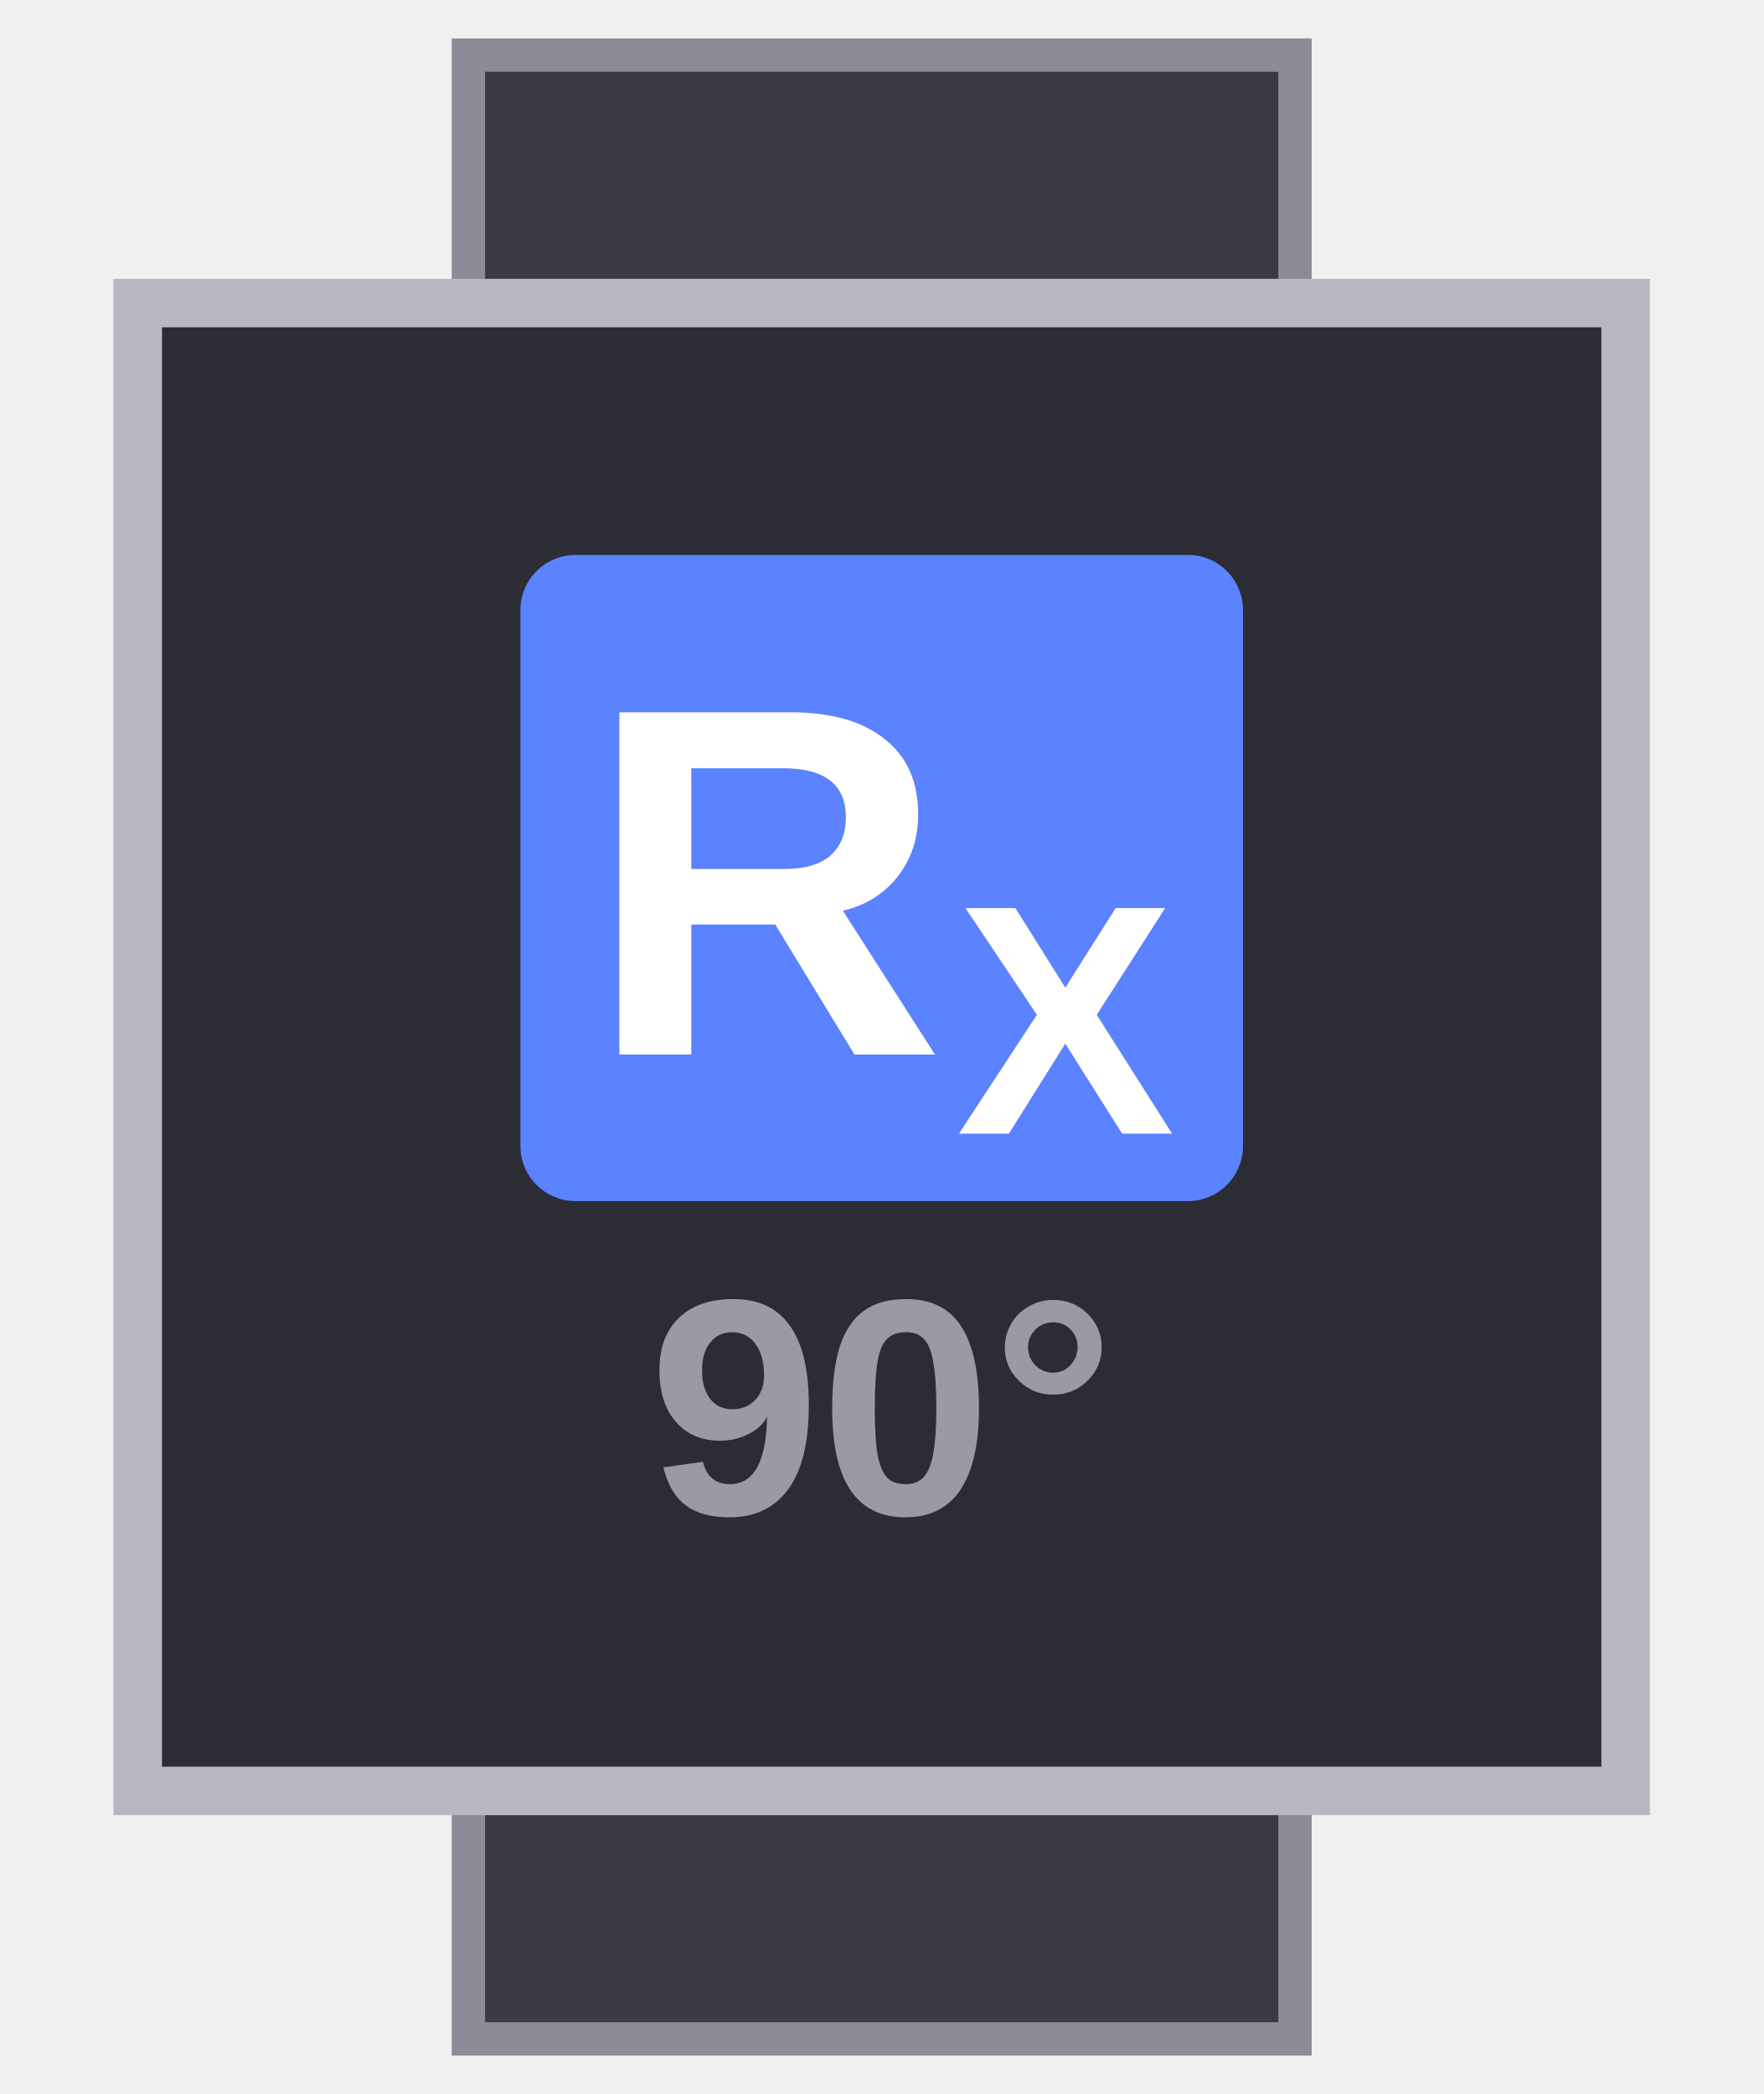
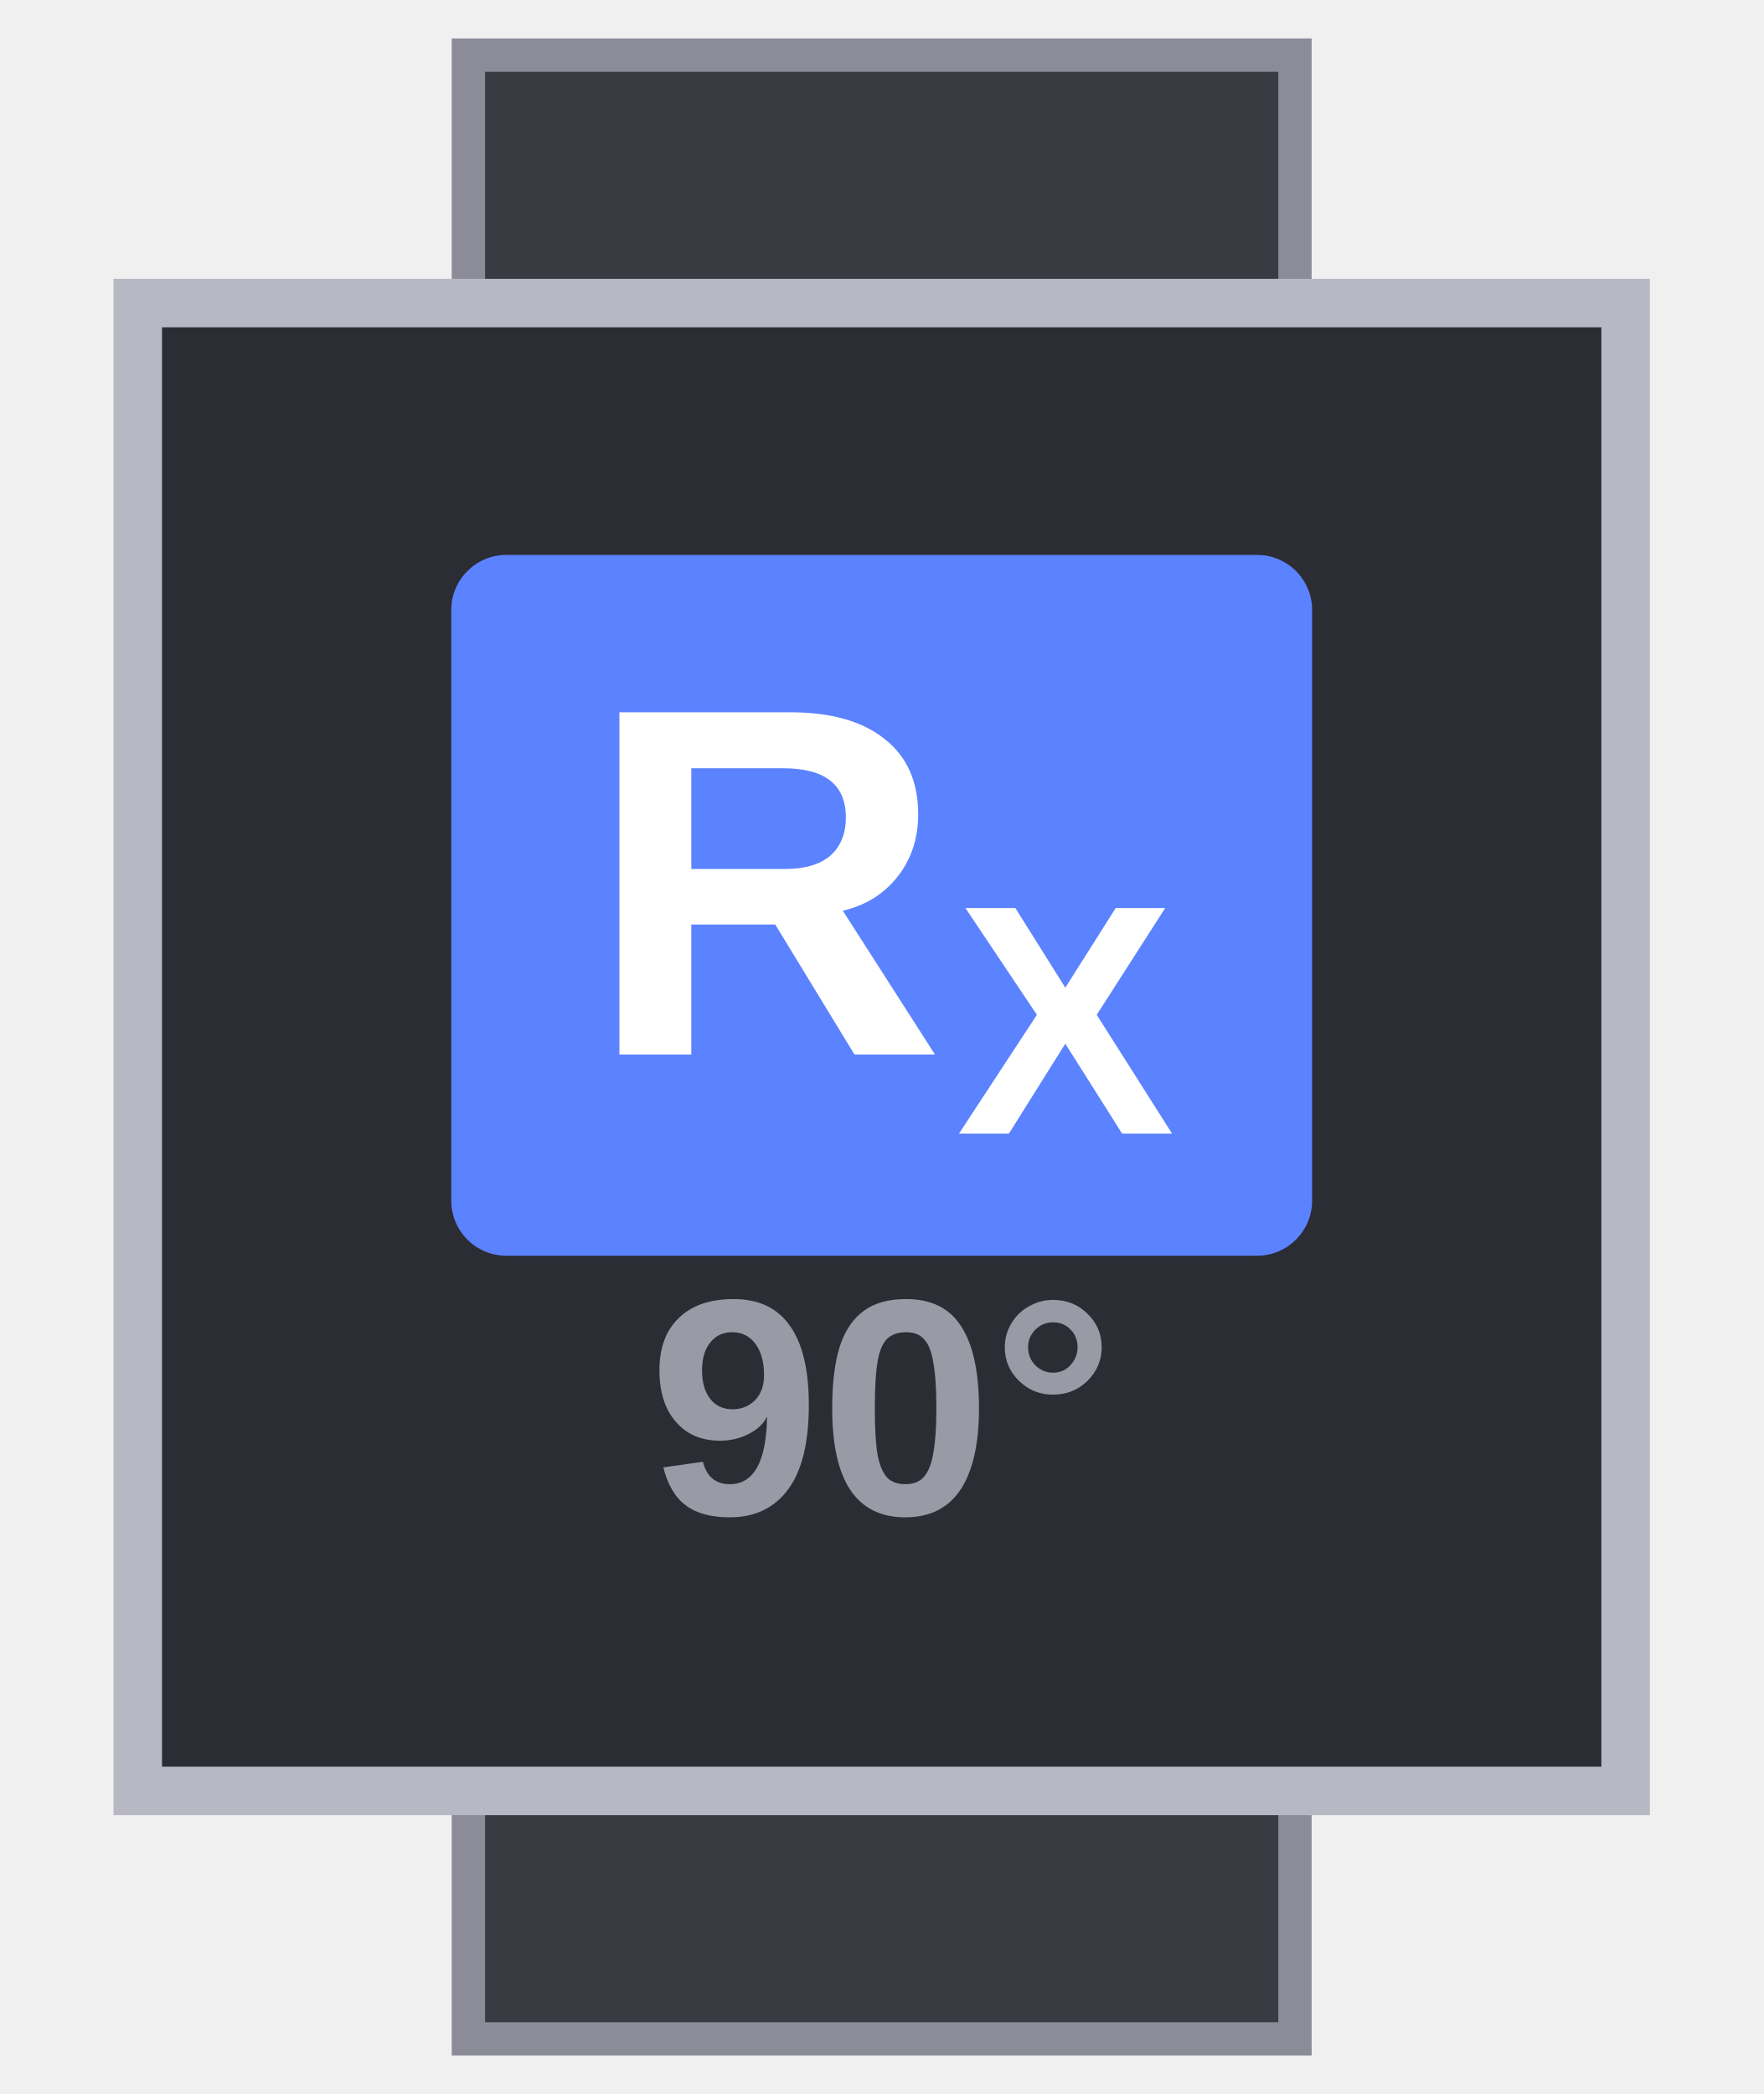
<svg xmlns="http://www.w3.org/2000/svg" viewBox="-32 -2 64 76" width="64" height="76" shape-rendering="geometricPrecision">
  <g>
    <g data-key="pipe:1:n0">
      <rect x="-15" y="0" width="30" height="9" fill="#3a3a42" stroke="#8c8c98" stroke-width="1.21" />
    </g>
    <g data-key="pipe:1:single:RX@1-1#0">
      <rect x="-15" y="63" width="30" height="9" fill="#3a3a42" stroke="#8c8c98" stroke-width="1.21" />
    </g>
    <g data-key="single:RX@1-1#0">
      <rect x="-27" y="9" width="54" height="54" fill="#2c2c34" stroke="#b8b8c4" stroke-width="1.76" />
-       <rect x="-13.112" y="18.14" width="26.225" height="23.452" rx="2" fill="#5b82ff" />
+       <rect x="-15.622" y="18.14" width="31.244" height="25.436" rx="2" fill="#5b82ff" />
      <text x="-4.209" y="36.271" text-anchor="middle" font-family="ui-sans-serif, system-ui, -apple-system, 'Helvetica Neue', Arial, sans-serif" font-size="18.04" font-weight="700" fill="#ffffff">R</text>
      <text x="2.694" y="39.144" text-anchor="start" font-family="ui-sans-serif, system-ui, -apple-system, 'Helvetica Neue', Arial, sans-serif" font-size="11.906" font-weight="700" fill="#ffffff">X</text>
      <text x="0" y="52.959" text-anchor="middle" font-family="ui-sans-serif, system-ui, -apple-system, 'Helvetica Neue', Arial, sans-serif" font-size="11.185" font-weight="600" fill="#9a9aa6">90°</text>
    </g>
  </g>
</svg>
